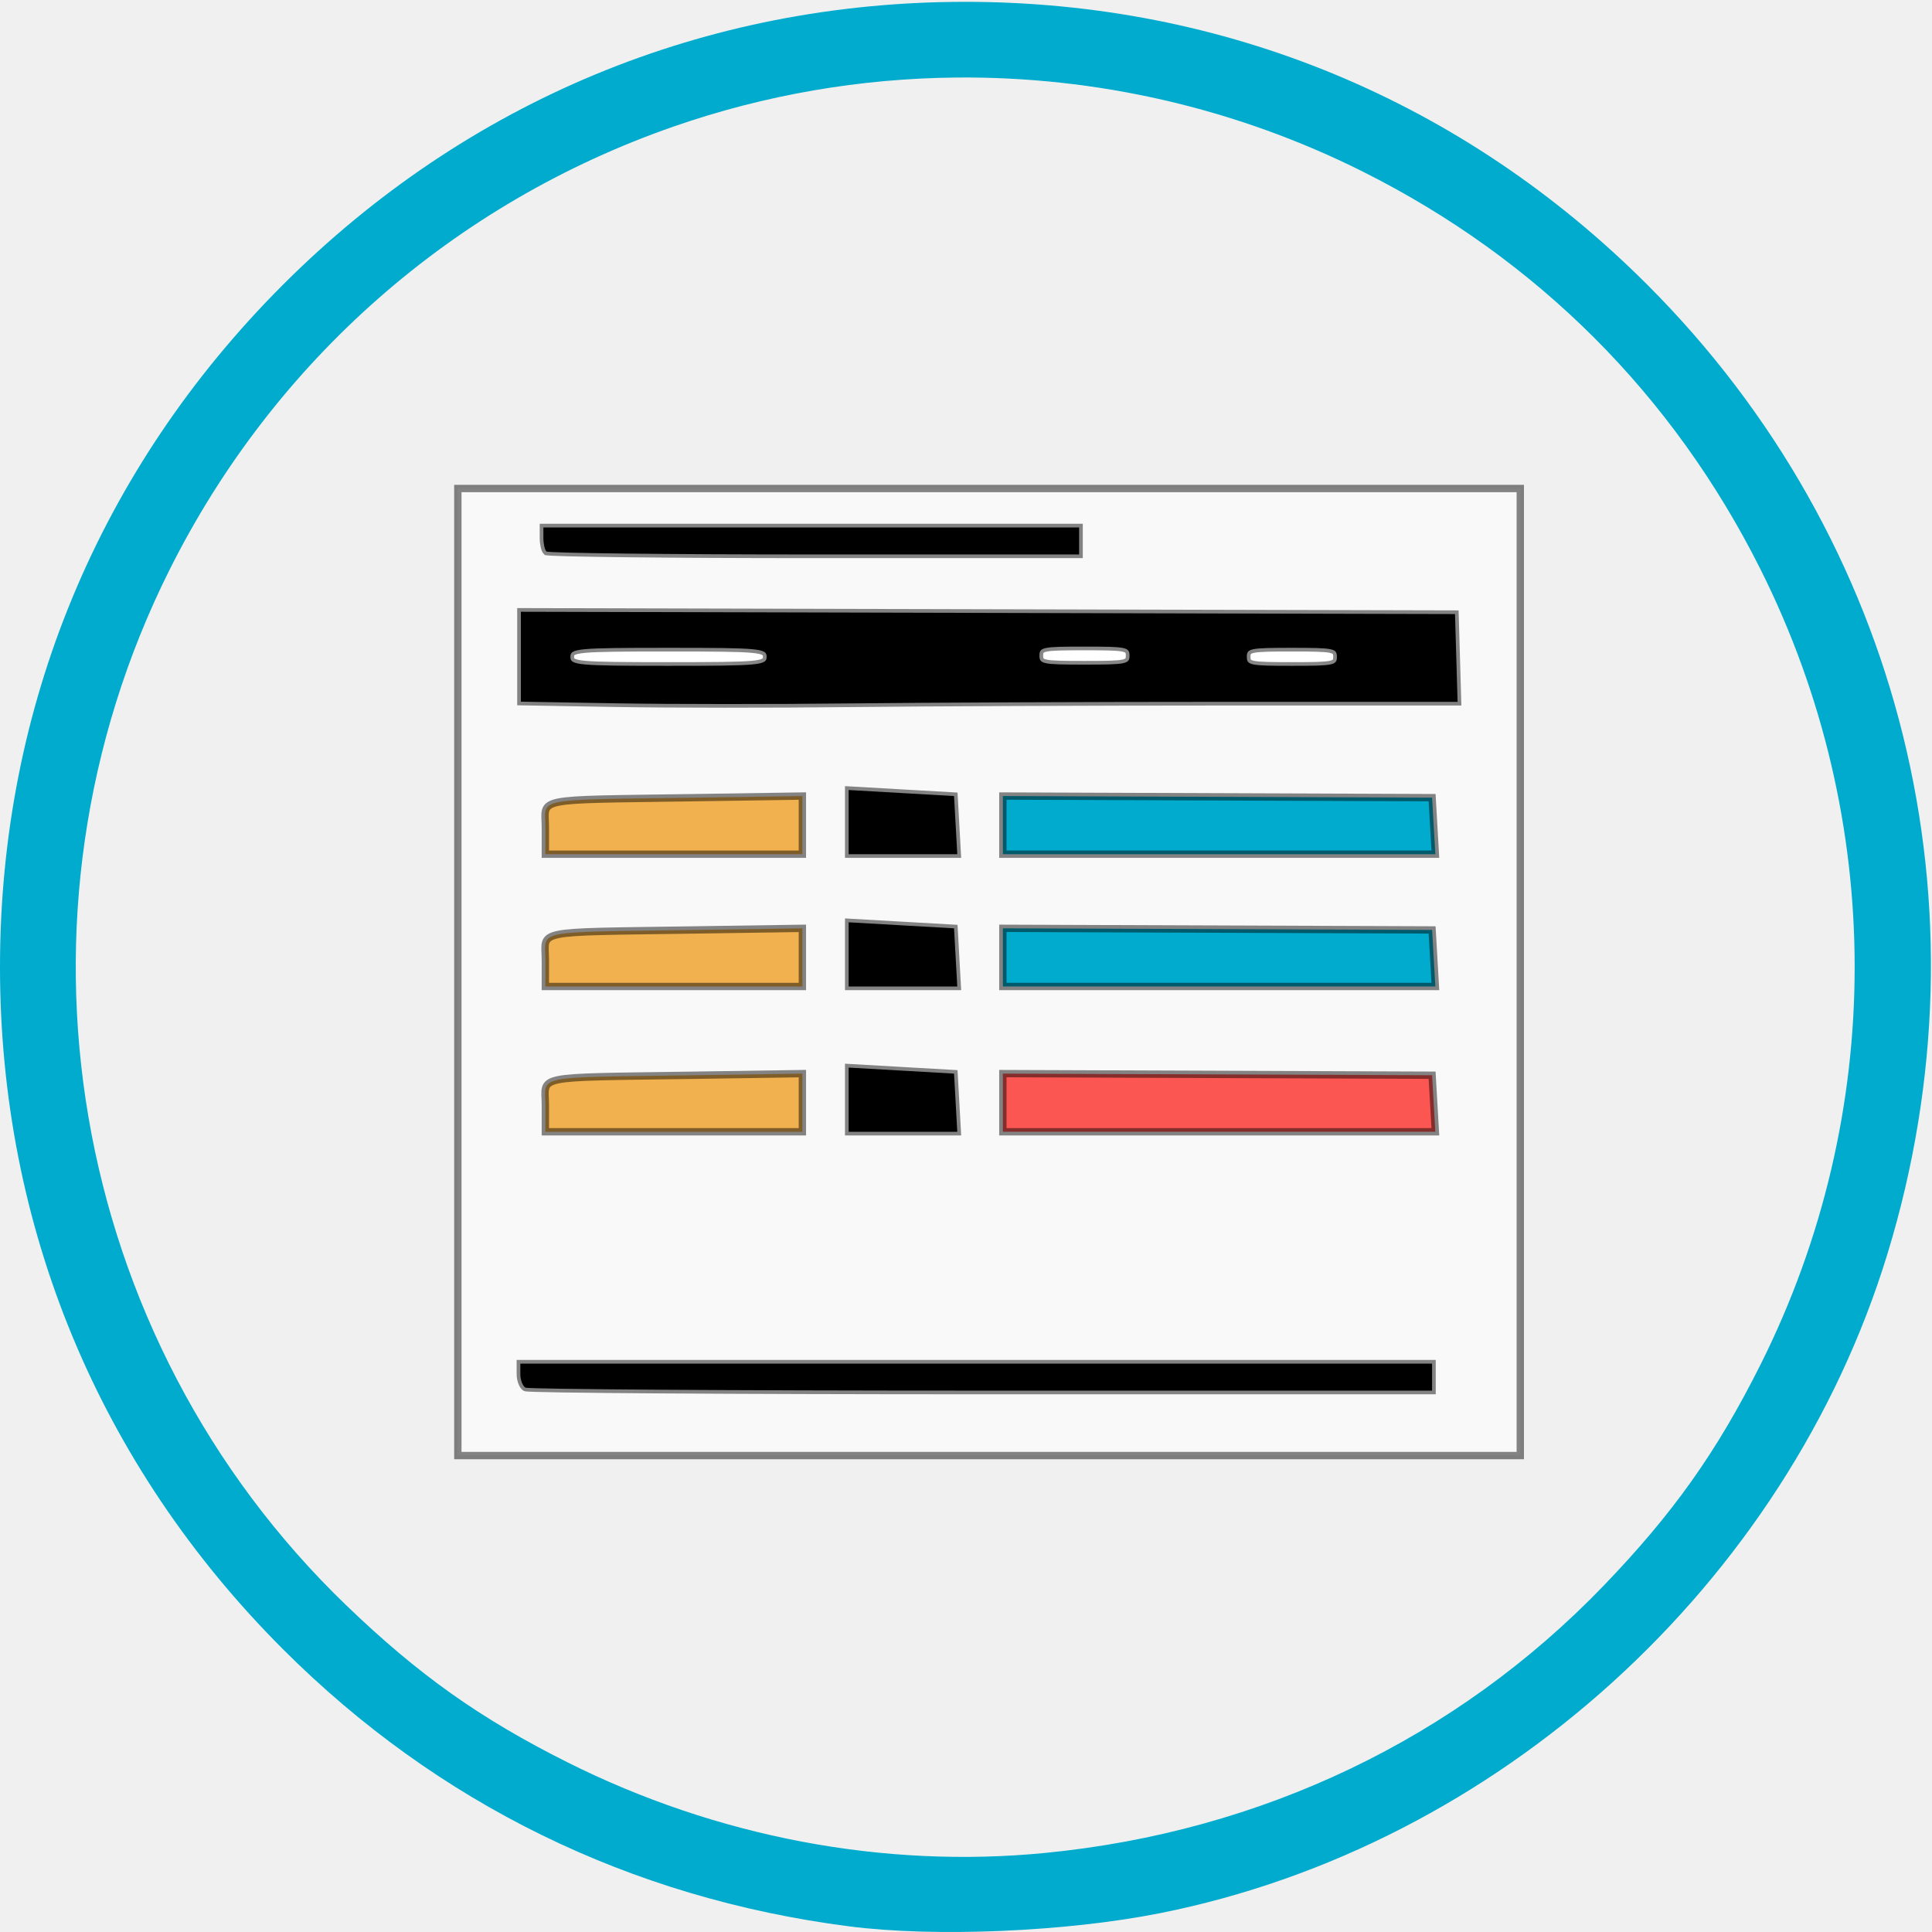
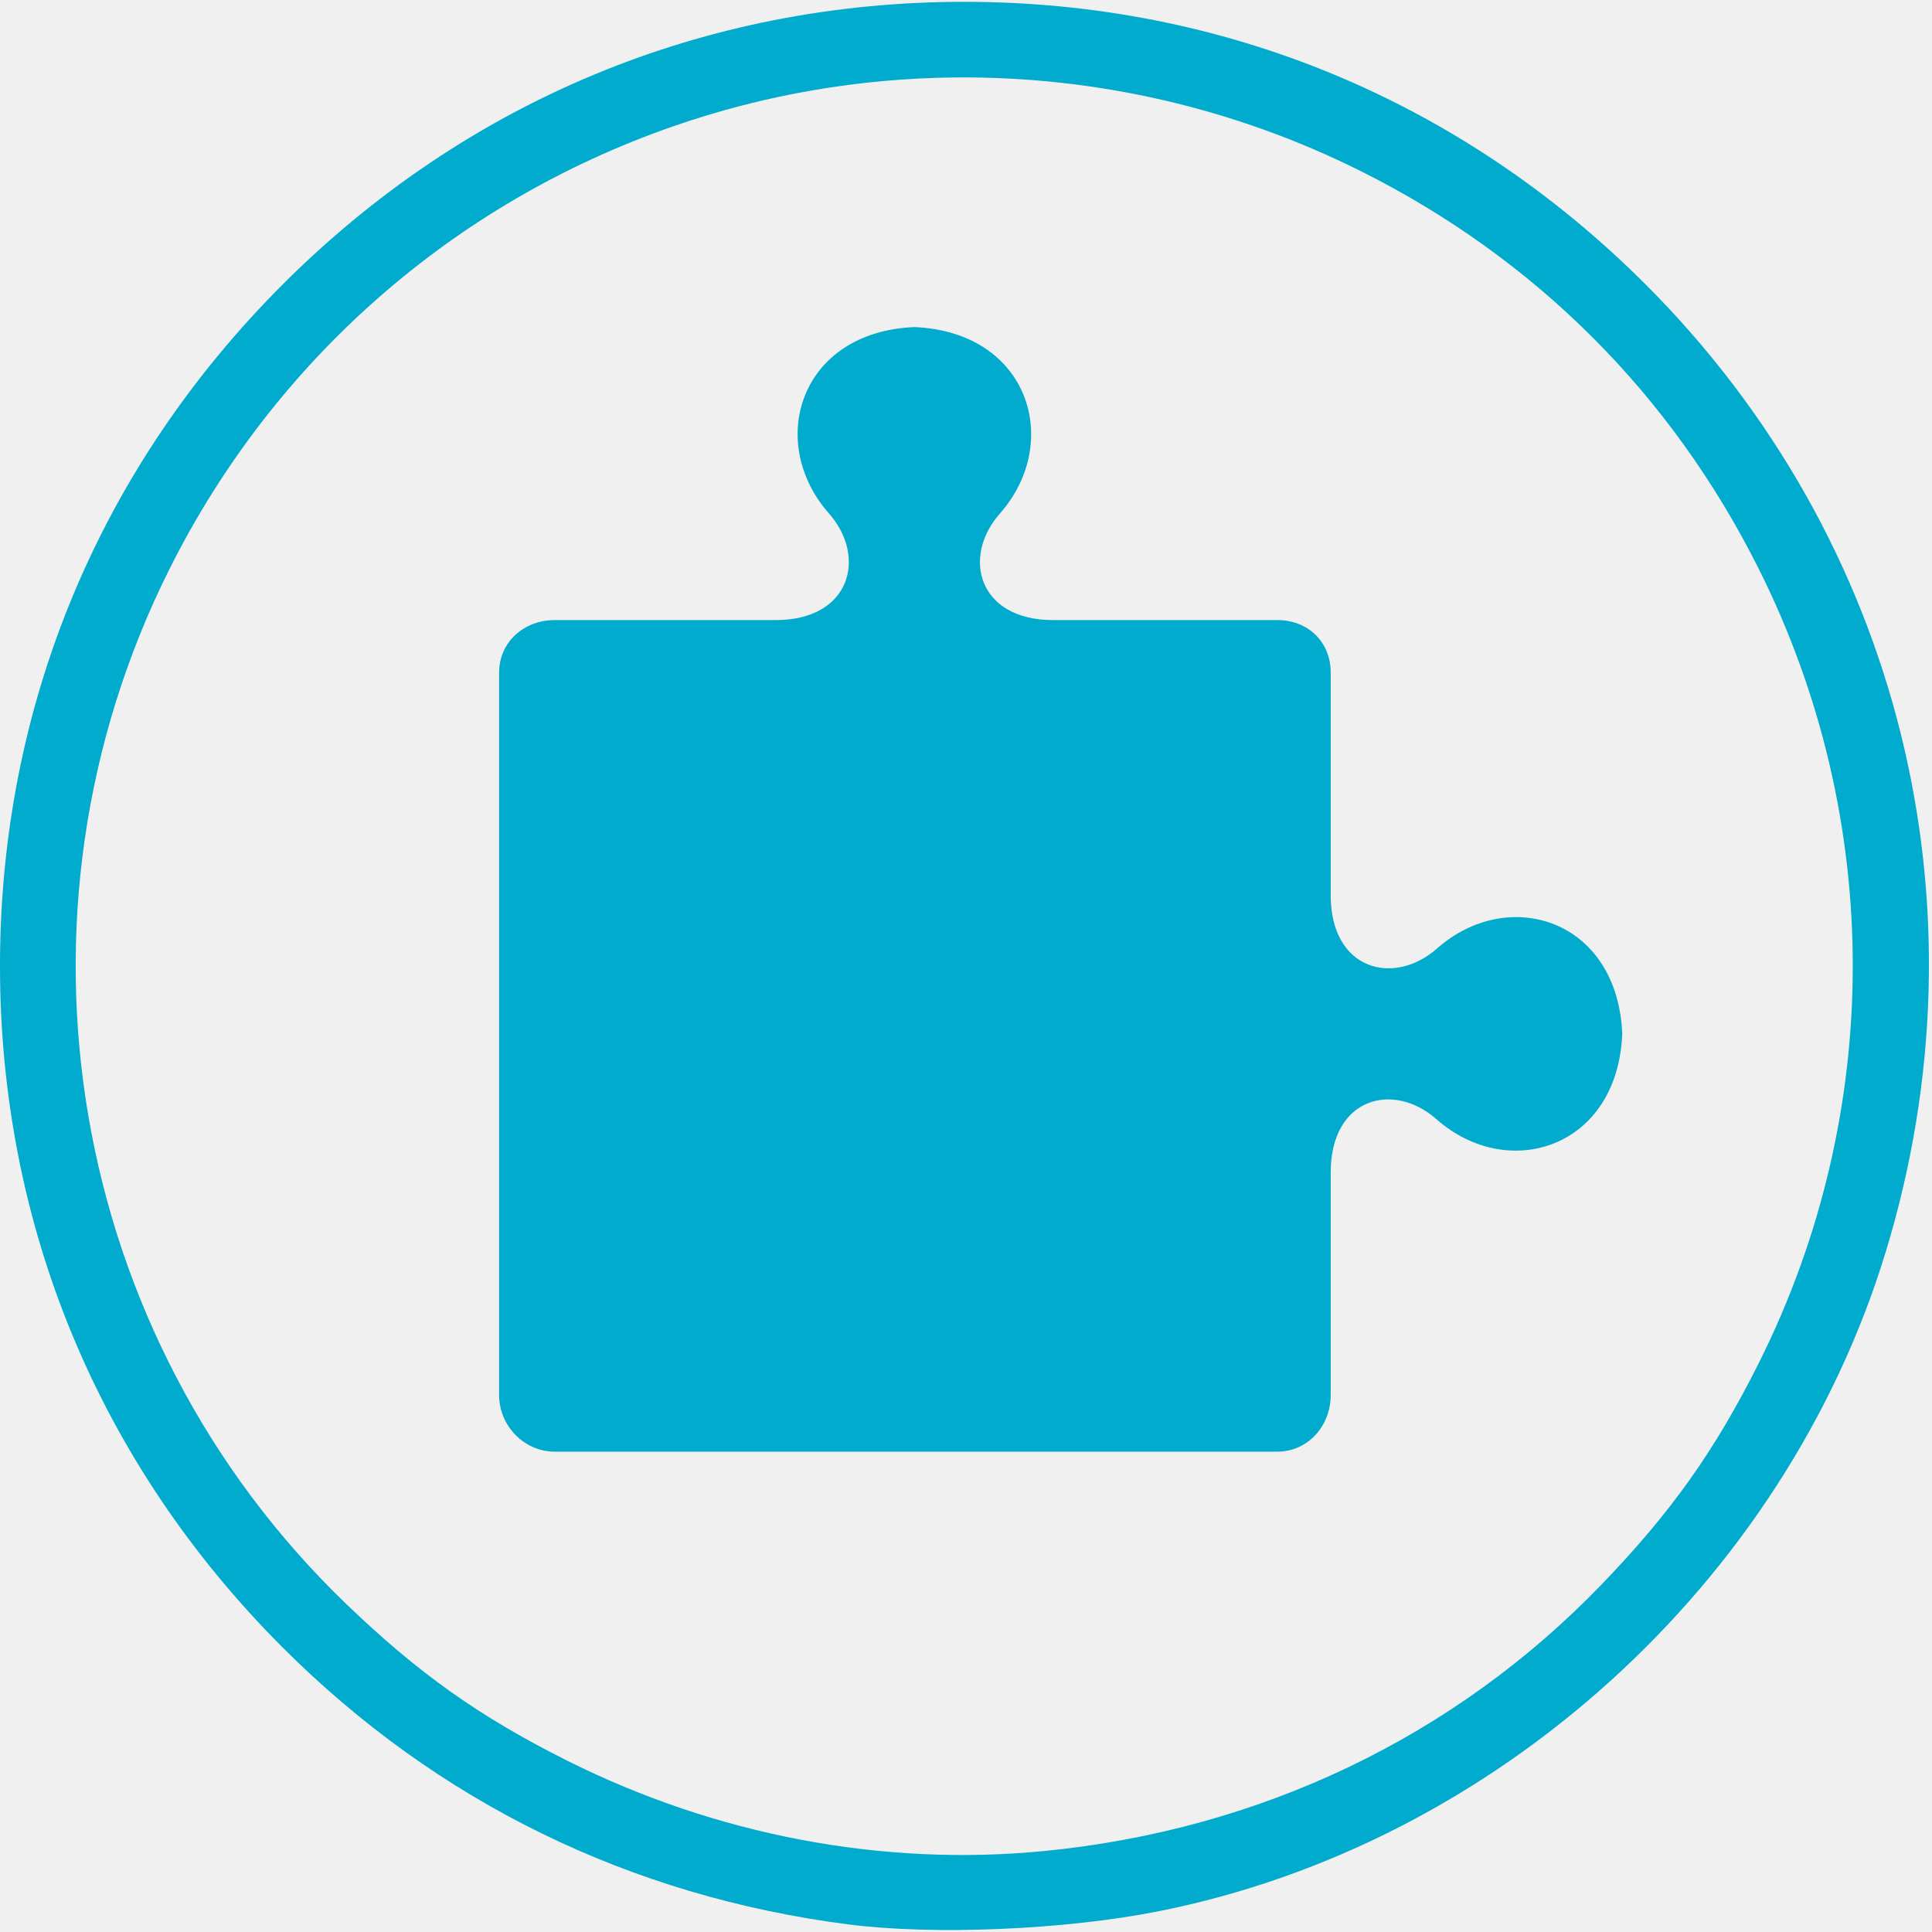
- <svg xmlns="http://www.w3.org/2000/svg" id="svg2" viewBox="0 0 313.679 313.679" height="313.679" width="313.679" y="0px" x="0px" preserveAspectRatio="none" version="1.1">
-   <defs id="defs4" />
-   <rect style="clip-rule:evenodd;display:none;fill:#e7e7e7;fill-rule:evenodd" id="rect3-4" height="263.333" width="334.407" display="none" y="220.363" x="-233.474" />
-   <g transform="matrix(0.6500126,0,0,0.6718737,61.03905,13.82599)" display="none" id="g8-0" style="display:none">
-     <path display="inline" d="m 61.093,319.89 c 6.023,0 11.763,-0.157 17.219,-0.464 0.476,-0.026 0.932,-0.063 1.402,-0.092 0.005,-0.002 0.008,-0.002 0.012,-0.002 13.872,-0.855 25.876,-2.708 35.902,-5.57 0.002,-0.002 0.004,-0.002 0.006,-0.002 1.823,-0.521 3.588,-1.07 5.282,-1.656 1.894,-0.657 2.896,-2.725 2.241,-4.618 -0.656,-1.895 -2.722,-2.899 -4.618,-2.24 -12.734,4.412 -29.535,6.842 -50.125,7.298 -0.002,0 -0.004,0 -0.005,0 -10.477,0.232 -21.93,-0.044 -34.352,-0.843 0,0 0,0 -0.001,0 -0.635,-0.038 -1.259,-0.075 -1.9,-0.118 -1.995,-0.128 -3.731,1.374 -3.869,3.375 -0.136,1.999 1.376,3.73 3.375,3.866 2.537,0.173 5.03,0.321 7.49,0.453 0.392,0.021 0.77,0.034 1.158,0.054 l 0,0 c 7.256,0.366 14.194,0.559 20.783,0.559 z" id="path10-1" style="display:inline;fill:#394d54" />
-   </g>
-   <rect style="clip-rule:evenodd;display:none;fill:#e7e7e7;fill-rule:evenodd" id="rect3" height="263.333" width="334.407" display="none" y="220.363" x="-233.474" />
-   <g transform="matrix(0.6500125,0,0,0.6718737,61.03905,13.82599)" display="none" id="g8" style="display:none">
-     <path display="inline" d="m 61.093,319.89 c 6.023,0 11.763,-0.157 17.219,-0.464 0.476,-0.026 0.932,-0.063 1.402,-0.092 0.005,-0.002 0.008,-0.002 0.012,-0.002 13.872,-0.855 25.876,-2.708 35.902,-5.57 0.002,-0.002 0.004,-0.002 0.006,-0.002 1.823,-0.521 3.588,-1.07 5.282,-1.656 1.894,-0.657 2.896,-2.725 2.241,-4.618 -0.656,-1.895 -2.722,-2.899 -4.618,-2.24 -12.734,4.412 -29.535,6.842 -50.125,7.298 -0.002,0 -0.004,0 -0.005,0 -10.477,0.232 -21.93,-0.044 -34.352,-0.843 0,0 0,0 -0.001,0 -0.635,-0.038 -1.259,-0.075 -1.9,-0.118 -1.995,-0.128 -3.731,1.374 -3.869,3.375 -0.136,1.999 1.376,3.73 3.375,3.866 2.537,0.173 5.03,0.321 7.49,0.453 0.392,0.021 0.77,0.034 1.158,0.054 l 0,0 c 7.256,0.366 14.194,0.559 20.783,0.559 z" id="path10" style="display:inline;fill:#394d54" />
-   </g>
-   <rect x="-607.147" y="203.192" display="none" width="334.407" height="263.333" id="rect3-4-2" style="clip-rule:evenodd;display:none;fill:#e7e7e7;fill-rule:evenodd" />
-   <g style="display:none" id="g8-0-6" display="none" transform="matrix(0.6500126,0,0,0.6718737,-312.6343,-3.344426)">
-     <path style="display:inline;fill:#394d54" id="path10-1-2" d="m 61.093,319.89 c 6.023,0 11.763,-0.157 17.219,-0.464 0.476,-0.026 0.932,-0.063 1.402,-0.092 0.005,-0.002 0.008,-0.002 0.012,-0.002 13.872,-0.855 25.876,-2.708 35.902,-5.57 0.002,-0.002 0.004,-0.002 0.006,-0.002 1.823,-0.521 3.588,-1.07 5.282,-1.656 1.894,-0.657 2.896,-2.725 2.241,-4.618 -0.656,-1.895 -2.722,-2.899 -4.618,-2.24 -12.734,4.412 -29.535,6.842 -50.125,7.298 -0.002,0 -0.004,0 -0.005,0 -10.477,0.232 -21.93,-0.044 -34.352,-0.843 0,0 0,0 -0.001,0 -0.635,-0.038 -1.259,-0.075 -1.9,-0.118 -1.995,-0.128 -3.731,1.374 -3.869,3.375 -0.136,1.999 1.376,3.73 3.375,3.866 2.537,0.173 5.03,0.321 7.49,0.453 0.392,0.021 0.77,0.034 1.158,0.054 l 0,0 c 7.256,0.366 14.194,0.559 20.783,0.559 z" display="inline" />
-   </g>
-   <rect x="-607.147" y="203.192" display="none" width="334.407" height="263.333" id="rect3-5" style="clip-rule:evenodd;display:none;fill:#e7e7e7;fill-rule:evenodd" />
-   <g style="display:none" id="g8-7" display="none" transform="matrix(0.6500125,0,0,0.6718737,-312.6343,-3.344426)">
-     <path style="display:inline;fill:#394d54" id="path10-5" d="m 61.093,319.89 c 6.023,0 11.763,-0.157 17.219,-0.464 0.476,-0.026 0.932,-0.063 1.402,-0.092 0.005,-0.002 0.008,-0.002 0.012,-0.002 13.872,-0.855 25.876,-2.708 35.902,-5.57 0.002,-0.002 0.004,-0.002 0.006,-0.002 1.823,-0.521 3.588,-1.07 5.282,-1.656 1.894,-0.657 2.896,-2.725 2.241,-4.618 -0.656,-1.895 -2.722,-2.899 -4.618,-2.24 -12.734,4.412 -29.535,6.842 -50.125,7.298 -0.002,0 -0.004,0 -0.005,0 -10.477,0.232 -21.93,-0.044 -34.352,-0.843 0,0 0,0 -0.001,0 -0.635,-0.038 -1.259,-0.075 -1.9,-0.118 -1.995,-0.128 -3.731,1.374 -3.869,3.375 -0.136,1.999 1.376,3.73 3.375,3.866 2.537,0.173 5.03,0.321 7.49,0.453 0.392,0.021 0.77,0.034 1.158,0.054 l 0,0 c 7.256,0.366 14.194,0.559 20.783,0.559 z" display="inline" />
-   </g>
-   <rect style="clip-rule:evenodd;display:none;fill:#e7e7e7;fill-rule:evenodd" id="rect3-4-9" height="166.724" width="211.723" display="none" y="171.791" x="-141.36" />
-   <g transform="matrix(0.4115422,0,0,0.4253831,45.10456,41.0268)" display="none" id="g8-0-9" style="display:none">
-     <path display="inline" d="m 61.093,319.89 c 6.023,0 11.763,-0.157 17.219,-0.464 0.476,-0.026 0.932,-0.063 1.402,-0.092 0.005,-0.002 0.008,-0.002 0.012,-0.002 13.872,-0.855 25.876,-2.708 35.902,-5.57 0.002,-0.002 0.004,-0.002 0.006,-0.002 1.823,-0.521 3.588,-1.07 5.282,-1.656 1.894,-0.657 2.896,-2.725 2.241,-4.618 -0.656,-1.895 -2.722,-2.899 -4.618,-2.24 -12.734,4.412 -29.535,6.842 -50.125,7.298 -0.002,0 -0.004,0 -0.005,0 -10.477,0.232 -21.93,-0.044 -34.352,-0.843 0,0 0,0 -0.001,0 -0.635,-0.038 -1.259,-0.075 -1.9,-0.118 -1.995,-0.128 -3.731,1.374 -3.869,3.375 -0.136,1.999 1.376,3.73 3.375,3.866 2.537,0.173 5.03,0.321 7.49,0.453 0.392,0.021 0.77,0.034 1.158,0.054 l 0,0 c 7.256,0.366 14.194,0.559 20.783,0.559 z" id="path10-1-0" style="display:inline;fill:#394d54" />
-   </g>
-   <rect style="clip-rule:evenodd;display:none;fill:#e7e7e7;fill-rule:evenodd" id="rect3-7" height="166.724" width="211.723" display="none" y="171.791" x="-141.36" />
-   <g transform="matrix(0.4115422,0,0,0.4253831,45.10456,41.0268)" display="none" id="g8-8" style="display:none">
-     <path display="inline" d="m 61.093,319.89 c 6.023,0 11.763,-0.157 17.219,-0.464 0.476,-0.026 0.932,-0.063 1.402,-0.092 0.005,-0.002 0.008,-0.002 0.012,-0.002 13.872,-0.855 25.876,-2.708 35.902,-5.57 0.002,-0.002 0.004,-0.002 0.006,-0.002 1.823,-0.521 3.588,-1.07 5.282,-1.656 1.894,-0.657 2.896,-2.725 2.241,-4.618 -0.656,-1.895 -2.722,-2.899 -4.618,-2.24 -12.734,4.412 -29.535,6.842 -50.125,7.298 -0.002,0 -0.004,0 -0.005,0 -10.477,0.232 -21.93,-0.044 -34.352,-0.843 0,0 0,0 -0.001,0 -0.635,-0.038 -1.259,-0.075 -1.9,-0.118 -1.995,-0.128 -3.731,1.374 -3.869,3.375 -0.136,1.999 1.376,3.73 3.375,3.866 2.537,0.173 5.03,0.321 7.49,0.453 0.392,0.021 0.77,0.034 1.158,0.054 l 0,0 c 7.256,0.366 14.194,0.559 20.783,0.559 z" id="path10-4" style="display:inline;fill:#394d54" />
-   </g>
-   <path style="fill:#00abcd;fill-opacity:1;stroke:none" d="M 156.7,0.298 C 114.542,0.298 75.813,16.36 45.938,46.235 16.064,76.109 0,114.84 0,156.998 c 0,42.158 16.064,80.887 45.938,110.762 25.086,25.086 56.44,40.436 91.924,45.003 13.933,1.793 35.294,0.885 50.521,-2.149 C 243.198,299.693 290.032,257.234 306.445,203.581 323.665,147.288 308.895,87.666 267.464,46.235 237.589,16.36 198.858,0.298 156.7,0.298 Z M 155.274,12.587 c 22.678,-0.206 45.339,4.929 65.994,15.278 28.308,14.182 50.384,36.258 64.566,64.566 20.386,40.691 20.386,88.442 0,129.133 -7.114,14.199 -14.2,24.182 -25.486,35.905 -23.885,24.811 -55.509,39.939 -90.679,43.375 -26.234,2.563 -53.305,-2.576 -77.534,-14.714 C 77.935,279.016 67.951,271.932 56.227,260.646 11.001,217.108 -0.645,148.744 27.568,92.431 44.527,58.581 73.66,32.974 109.339,20.555 c 14.895,-5.184 30.419,-7.826 45.935,-7.967 z" id="path4212" />
-   <g style="stroke:#000000;stroke-opacity:0.474" transform="matrix(1.193048,0,0,1.193048,-26.63986,-22.84335)" id="g4306">
-     <path style="fill:#f9f9f9;fill-opacity:1;stroke:#000000;stroke-opacity:0.474" d="m 229.223,151.429 0,-65.803 -72.293,0 -72.293,0 0,65.803 0,65.803 72.293,0 72.293,0 0,-65.803 z" id="path8222" />
-     <path style="fill:#f0b14e;fill-opacity:1;stroke:#000000;stroke-opacity:0.474" d="m 96.546,131.796 c 0,-4.17 -1.995,-3.764 20.112,-4.094 l 14.866,-0.222 2.2e-4,3.957 2.2e-4,3.957 -17.489,0 -17.489,0 0,-3.597 z" id="path8174" />
-     <path style="fill:#000000;fill-opacity:1;stroke:#000000;stroke-opacity:0.474" d="m 137.821,131.026 0,-4.367 7.171,0.41 7.171,0.41 0.221,3.957 0.221,3.957 -7.392,0 -7.392,0 0,-4.367 z" id="path8172" />
-     <path style="fill:#00abcd;fill-opacity:1;stroke:#000000;stroke-opacity:0.474" d="m 158.808,131.436 6e-5,-3.957 29.207,0.11 29.207,0.11 0.221,3.846 0.221,3.846 -29.428,0 -29.428,0 8e-5,-3.957 z" id="path8170" />
-     <path style="fill:#000000;fill-opacity:1;stroke:#000000;stroke-opacity:0.474" d="m 106.233,114.861 -13.019,-0.226 0,-6.117 0,-6.117 63.563,0.156 63.563,0.156 0.175,5.973 0.175,5.973 -32.033,10e-4 c -17.618,5.9e-4 -40.442,0.097 -50.719,0.214 -10.277,0.117 -24.544,0.111 -31.705,-0.013 z" id="path8162" />
-     <path style="fill:#ffffff;fill-opacity:1;stroke:#000000;stroke-opacity:0.474" d="m 126.661,108.533 c 0,-1.144 -0.89,-1.225 -13.354,-1.225 -12.464,0 -13.354,0.082 -13.354,1.225 0,1.144 0.89,1.225 13.354,1.225 12.463,0 13.354,-0.082 13.354,-1.225 z" id="path8160" />
-     <path style="fill:#ffffff;fill-opacity:1;stroke:#000000;stroke-opacity:0.474" d="m 176.041,108.367 c 0,-1.144 -0.408,-1.225 -6.127,-1.225 -5.718,0 -6.127,0.082 -6.127,1.225 0,1.144 0.408,1.225 6.127,1.225 5.718,0 6.127,-0.082 6.127,-1.225 z" id="path8154" />
-     <path style="fill:#ffffff;fill-opacity:1;stroke:#000000;stroke-opacity:0.474" d="m 204.264,108.533 c 0,-1.144 -0.408,-1.225 -6.127,-1.225 -5.718,0 -6.127,0.082 -6.127,1.225 0,1.144 0.408,1.225 6.127,1.225 5.718,0 6.127,-0.082 6.127,-1.225 z" id="path8152" />
-     <path style="fill:#000000;fill-opacity:1;stroke:#000000;stroke-opacity:0.474" d="m 96.686,94.195 c -0.225,-0.225 -0.408,-1.052 -0.408,-1.838 l 0,-1.43 36.453,0 36.453,0 0,1.838 0,1.838 -36.044,0 c -19.824,0 -36.228,-0.184 -36.453,-0.408 z" id="path8150" />
-     <path style="fill:#f0b14e;fill-opacity:1;stroke:#000000;stroke-opacity:0.474" d="m 96.546,149.798 c 0,-4.17 -1.995,-3.764 20.112,-4.094 l 14.866,-0.222 2.2e-4,3.957 2.2e-4,3.957 -17.489,0 -17.489,0 0,-3.597 z" id="path8174-2" />
-     <path style="fill:#000000;fill-opacity:1;stroke:#000000;stroke-opacity:0.474" d="m 137.821,149.028 0,-4.367 7.171,0.41 7.171,0.41 0.221,3.957 0.221,3.957 -7.392,0 -7.392,0 0,-4.367 z" id="path8172-3" />
-     <path style="fill:#00abcd;fill-opacity:1;stroke:#000000;stroke-opacity:0.474" d="m 158.808,149.438 6e-5,-3.957 29.207,0.11 29.207,0.11 0.221,3.846 0.221,3.846 -29.428,0 -29.428,0 8e-5,-3.957 z" id="path8170-5" />
-     <path style="fill:#f0b14e;fill-opacity:1;stroke:#000000;stroke-opacity:0.474" d="m 96.546,169.57 c 0,-4.17 -1.995,-3.764 20.112,-4.094 l 14.866,-0.222 2.2e-4,3.957 2.2e-4,3.957 -17.489,0 -17.489,0 0,-3.597 z" id="path8174-2-8" />
-     <path style="fill:#000000;fill-opacity:1;stroke:#000000;stroke-opacity:0.474" d="m 137.821,168.8 0,-4.367 7.171,0.41 7.171,0.41 0.221,3.957 0.221,3.957 -7.392,0 -7.392,0 0,-4.367 z" id="path8172-3-7" />
-     <path style="fill:#fc5652;fill-opacity:1;stroke:#000000;stroke-opacity:0.474" d="m 158.808,169.21 6e-5,-3.957 29.207,0.11 29.207,0.11 0.221,3.846 0.221,3.846 -29.428,0 -29.428,0 8e-5,-3.957 z" id="path8170-5-8" />
-     <path style="fill:#000000;fill-opacity:1;stroke:#000000;stroke-opacity:0.474" d="m 93.834,207.986 c -0.382,-0.225 -0.695,-1.052 -0.695,-1.838 l 0,-1.43 62.039,0 62.039,0 0,1.838 0,1.838 -61.344,0 c -33.739,0 -61.657,-0.184 -62.039,-0.408 z" id="path8150-5" />
+ <svg xmlns="http://www.w3.org/2000/svg" width="256pt" height="256pt" viewBox="0 0 256 256" version="1.1">
+   <g id="surface1">
+     <path style=" stroke:none;fill-rule:nonzero;fill:rgb(0%,67.059%,80.392%);fill-opacity:1;" d="M 127.754 0.242 C 93.387 0.242 61.809 13.34 37.453 37.695 C 13.098 62.051 0 93.629 0 128 C 0 162.371 13.098 193.945 37.453 218.301 C 57.906 238.754 83.469 251.27 112.398 254.992 C 123.758 256.453 141.172 255.715 153.586 253.238 C 198.277 244.336 236.461 209.719 249.84 165.977 C 263.879 120.082 251.836 71.473 218.059 37.695 C 193.703 13.34 162.125 0.242 127.754 0.242 Z M 126.594 10.262 C 145.082 10.094 163.559 14.281 180.398 22.719 C 203.477 34.281 221.473 52.277 233.035 75.359 C 249.656 108.531 249.656 147.465 233.035 180.637 C 227.238 192.215 221.461 200.352 212.258 209.91 C 192.785 230.141 167.004 242.473 138.328 245.273 C 116.941 247.363 94.871 243.176 75.117 233.277 C 63.539 227.477 55.398 221.703 45.84 212.5 C 8.969 177.004 -0.527 121.27 22.477 75.359 C 36.301 47.762 60.055 26.883 89.141 16.758 C 101.285 12.531 113.941 10.379 126.594 10.262 Z M 126.594 10.262 " />
+     <path style=" stroke:none;fill-rule:nonzero;fill:rgb(0%,67.059%,80.392%);fill-opacity:1;" d="M 190.418 125.676 C 184.664 130.746 176.324 128.539 176.324 118.625 L 176.324 89.113 C 176.324 85.059 173.316 82.164 169.262 82.164 L 139.531 82.164 C 129.617 82.164 127.406 73.812 132.48 68.062 C 140.828 58.602 136.355 43.973 121.16 43.34 C 105.965 43.973 101.492 58.578 109.844 68.039 C 114.914 73.789 112.707 82.164 102.793 82.164 L 73.5 82.164 C 69.449 82.164 66.137 85.059 66.137 89.113 L 66.137 184.871 C 66.137 188.922 69.449 192.352 73.5 192.352 L 169.262 192.352 C 173.316 192.352 176.324 188.922 176.324 184.871 L 176.324 155.359 C 176.324 145.445 184.602 143.238 190.348 148.309 C 199.809 156.66 214.324 152.188 214.957 136.992 C 214.324 121.797 199.879 117.324 190.418 125.676 Z M 190.418 125.676 " />
  </g>
</svg>
